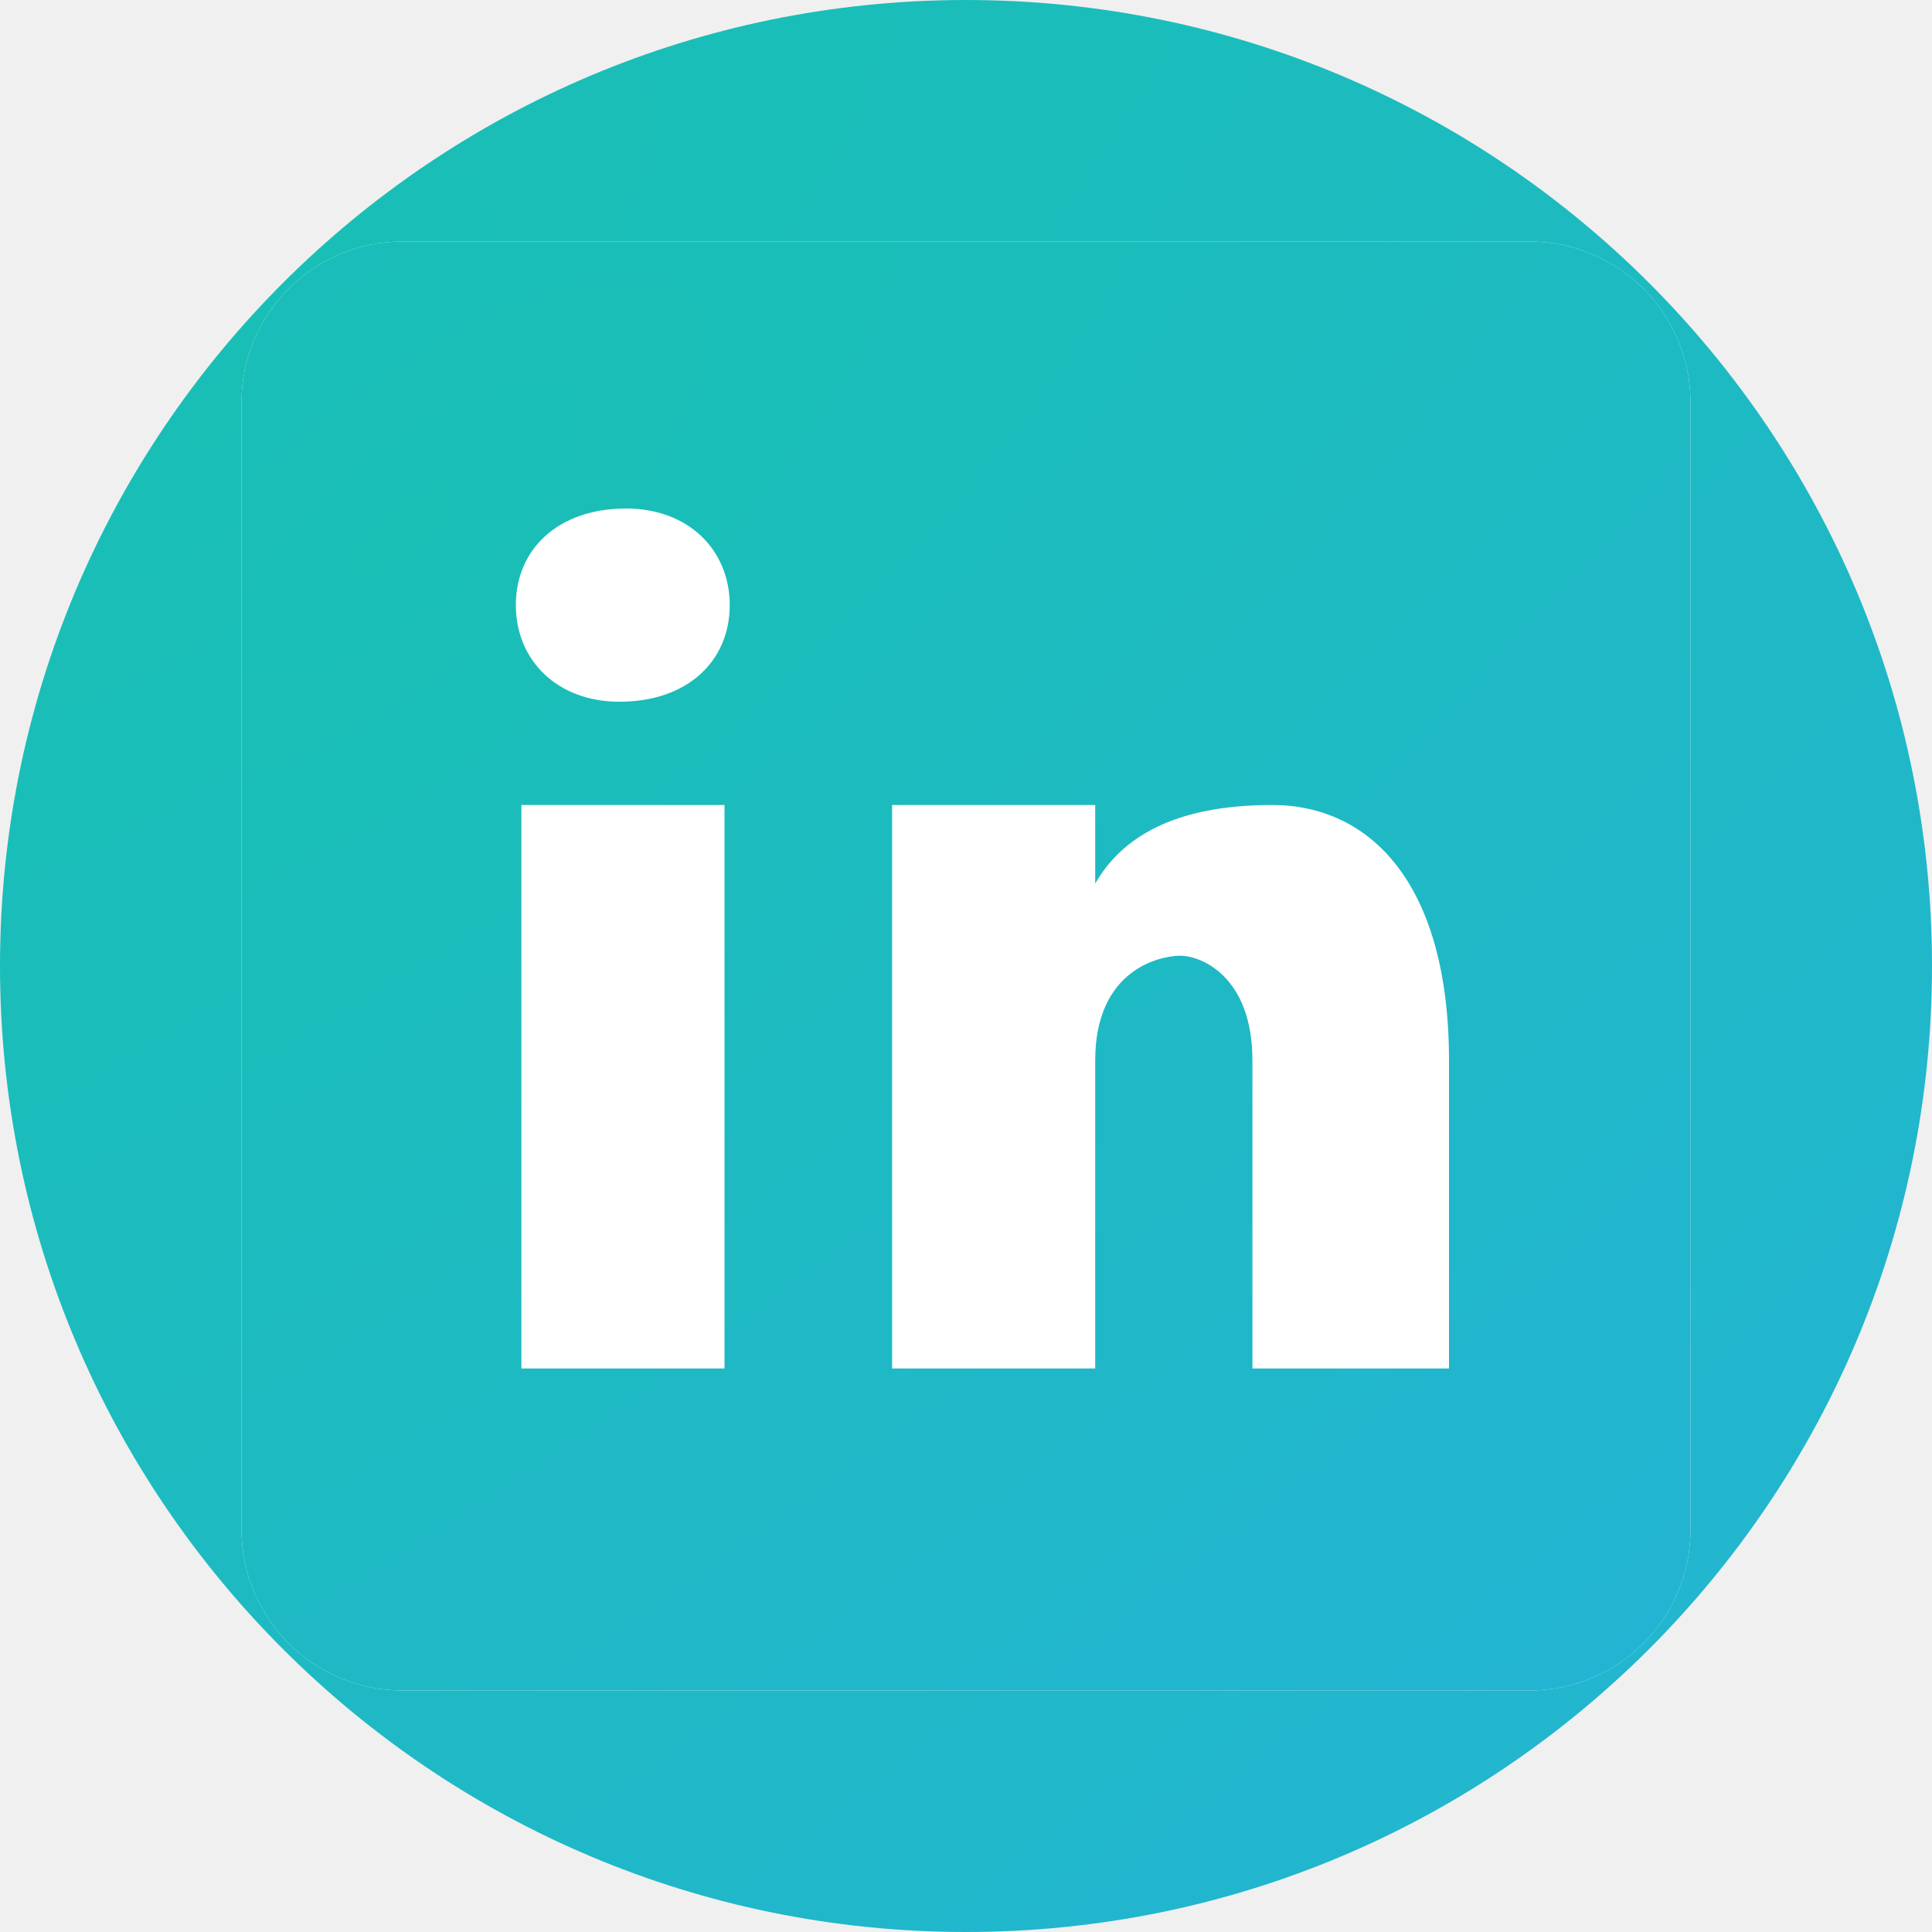
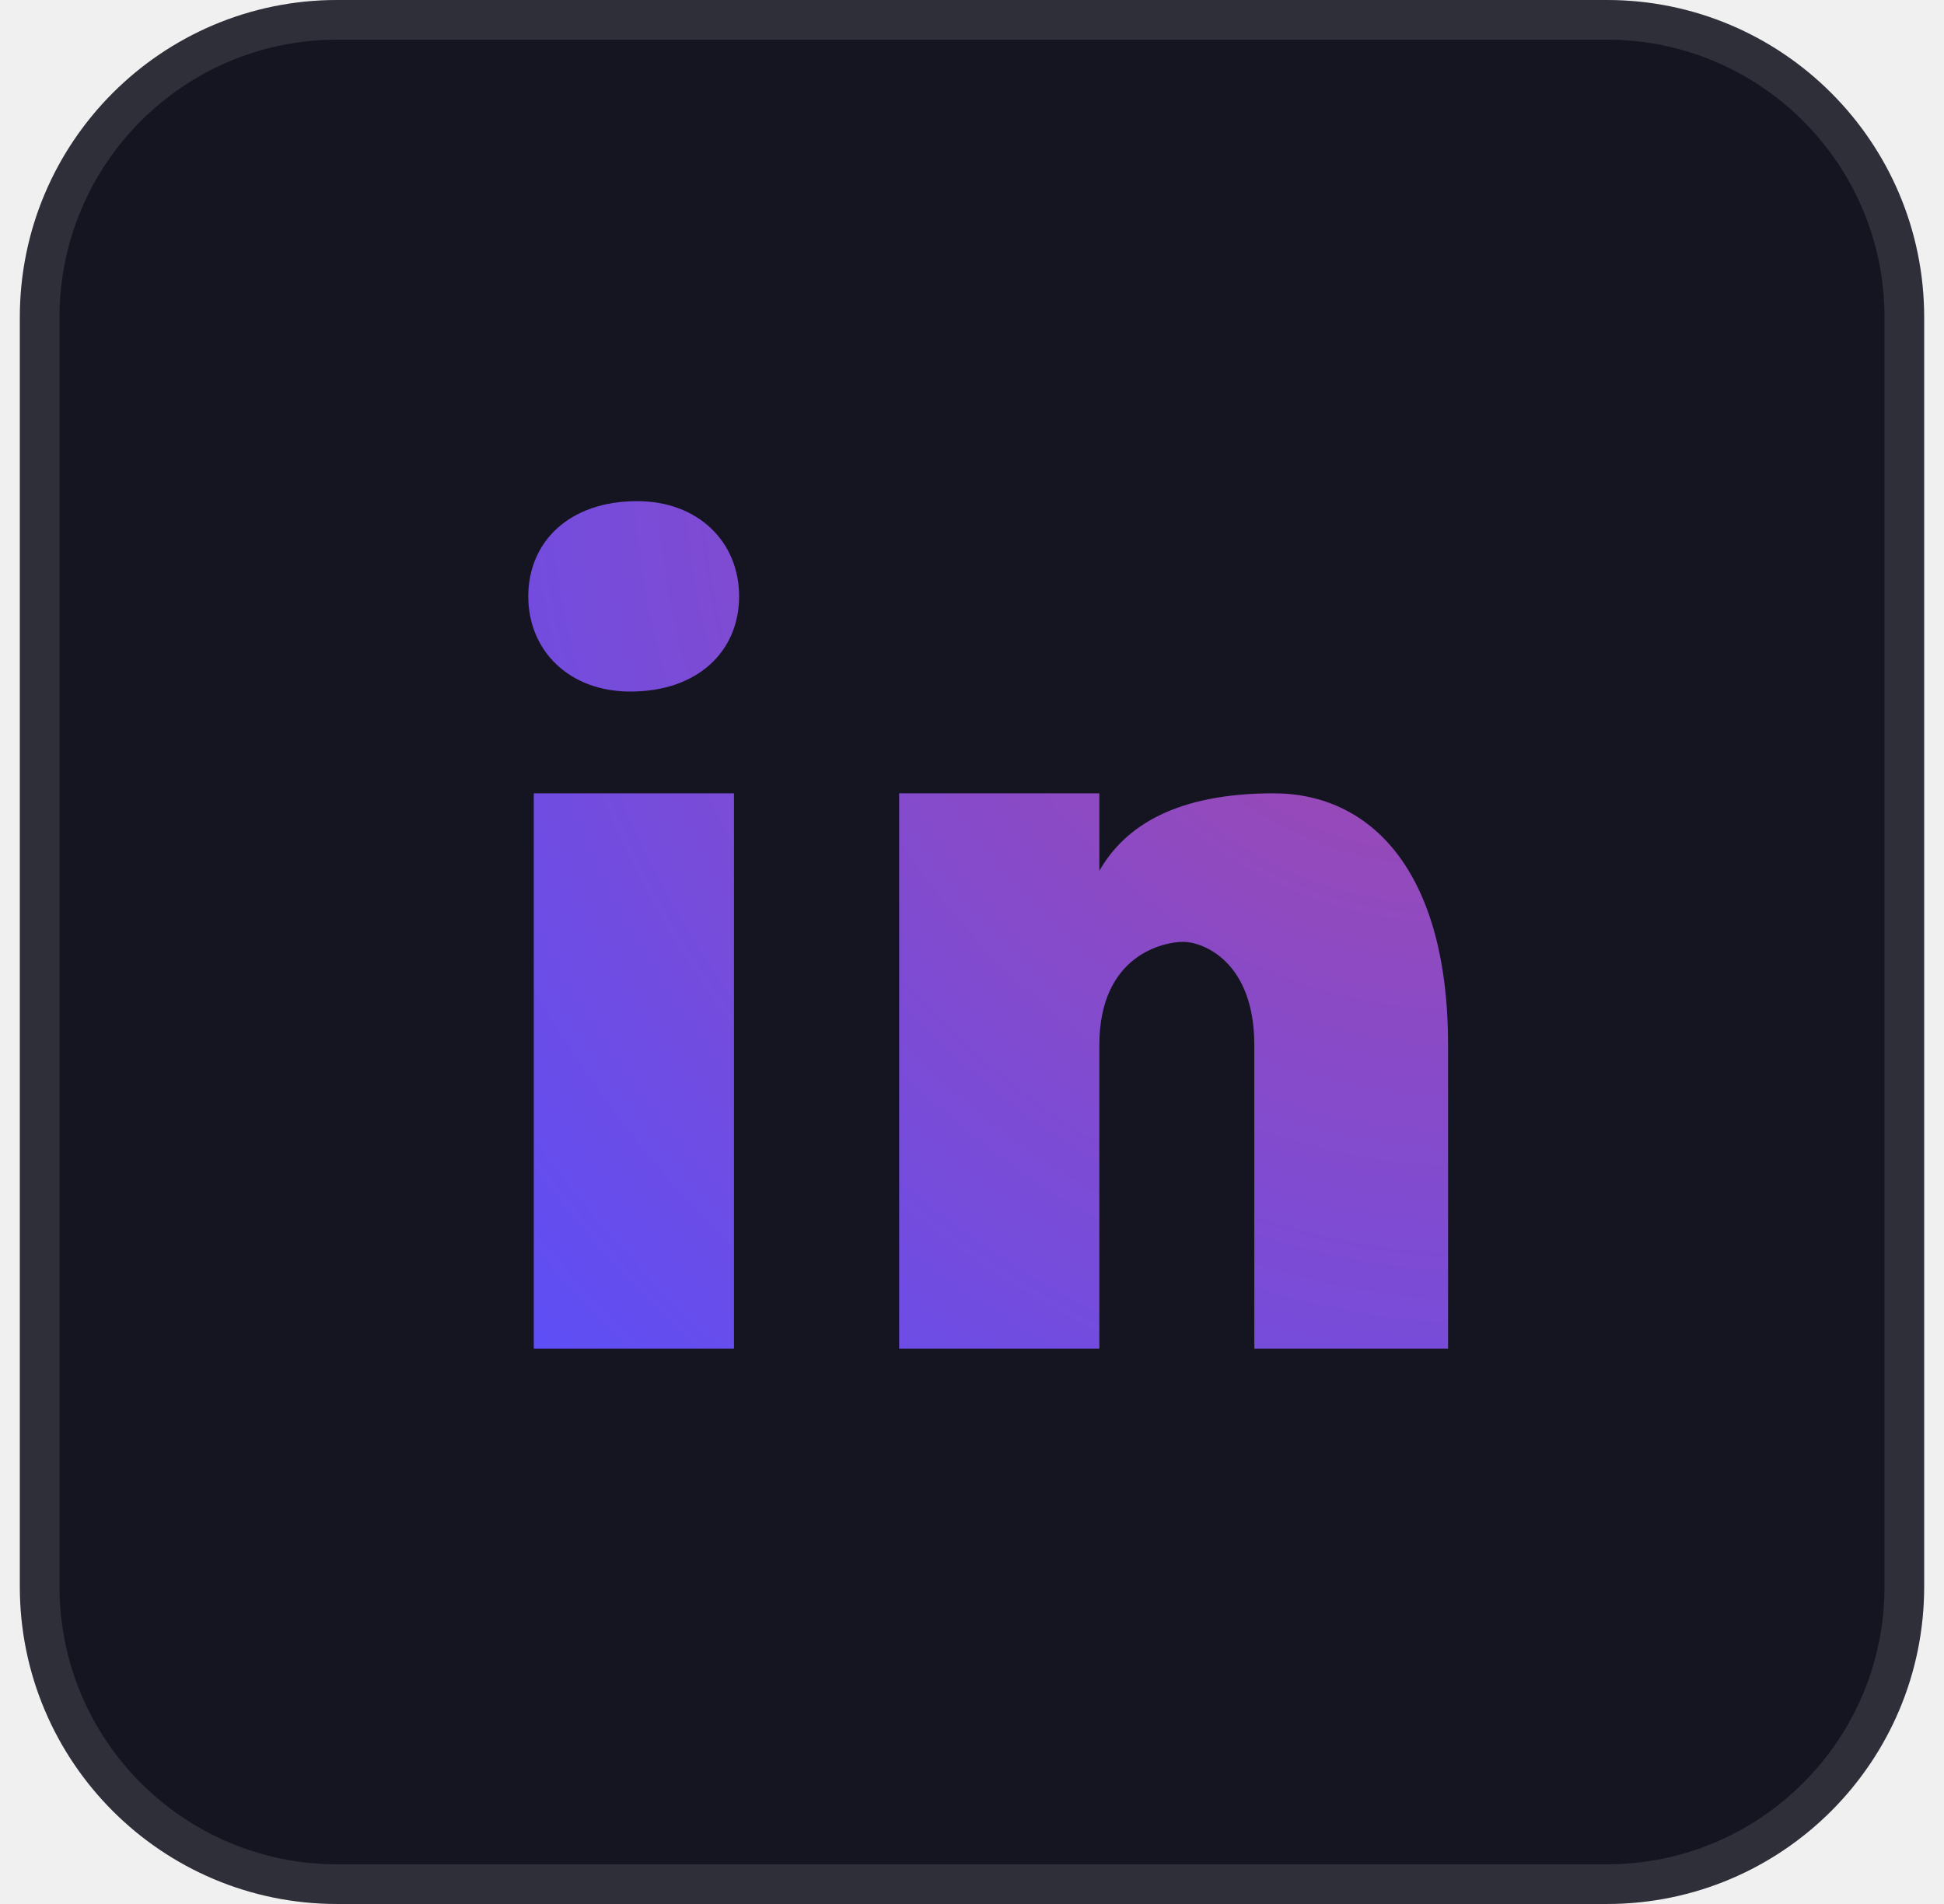
- <svg xmlns="http://www.w3.org/2000/svg" width="48" height="48" viewBox="0 0 48 48" fill="none">
-   <path d="M48 24C48 10.745 37.255 0 24 0C10.745 0 0 10.745 0 24C0 37.255 10.745 48 24 48C37.255 48 48 37.255 48 24Z" fill="url(#paint0_radial_175_530)" />
-   <path d="M38 6H10C7.791 6 6 7.791 6 10V38C6 40.209 7.791 42 10 42H38C40.209 42 42 40.209 42 38V10C42 7.791 40.209 6 38 6Z" fill="white" />
-   <path d="M42 10C42 7.791 40.209 6 38 6H10C7.791 6 6 7.791 6 10V38C6 40.209 7.791 42 10 42H38C40.209 42 42 40.209 42 38V10ZM18 34H12.954V20H18V34ZM15.388 17.434C13.846 17.434 12.816 16.406 12.816 15.034C12.816 13.662 13.844 12.634 15.558 12.634C17.1 12.634 18.13 13.662 18.13 15.034C18.13 16.406 17.102 17.434 15.388 17.434ZM36 34H31.116V26.348C31.116 24.232 29.814 23.744 29.326 23.744C28.838 23.744 27.21 24.07 27.21 26.348C27.21 26.674 27.21 34 27.21 34H22.164V20H27.21V21.954C27.86 20.814 29.162 20 31.604 20C34.046 20 36 21.954 36 26.348V34Z" fill="url(#paint1_radial_175_530)" />
+ <svg xmlns="http://www.w3.org/2000/svg" width="49" height="48" viewBox="0 0 49 48" fill="none">
+   <rect x="0.5" width="48" height="48" rx="8" fill="#151522" />
+   <path fill-rule="evenodd" clip-rule="evenodd" d="M13.454 34H18.5V20H13.454V34ZM13.316 15.034C13.316 16.406 14.346 17.434 15.888 17.434C17.602 17.434 18.63 16.406 18.63 15.034C18.63 13.662 17.6 12.634 16.058 12.634C14.344 12.634 13.316 13.662 13.316 15.034ZM31.616 34H36.5V26.348C36.5 21.954 34.546 20 32.104 20C29.662 20 28.36 20.814 27.71 21.954V20H22.664V34H27.71V26.348C27.71 24.07 29.338 23.744 29.826 23.744C30.314 23.744 31.616 24.232 31.616 26.348V34Z" fill="url(#paint0_radial_390_7474)" />
+   <rect x="1" y="0.5" width="47" height="47" rx="7.5" stroke="white" stroke-opacity="0.11" />
  <defs>
-     <radialGradient id="paint0_radial_175_530" cx="0" cy="0" r="1" gradientUnits="userSpaceOnUse" gradientTransform="translate(5.17241 10.08) rotate(51.0552) scale(54.3104 148.348)">
-       <stop stop-color="#19BFB5" />
-       <stop offset="1" stop-color="#23B4D3" />
-     </radialGradient>
-     <radialGradient id="paint1_radial_175_530" cx="0" cy="0" r="1" gradientUnits="userSpaceOnUse" gradientTransform="translate(9.87931 13.56) rotate(51.0552) scale(40.7328 111.261)">
-       <stop stop-color="#19BFB5" />
-       <stop offset="1" stop-color="#23B4D3" />
+     <radialGradient id="paint0_radial_390_7474" cx="0" cy="0" r="1" gradientUnits="userSpaceOnUse" gradientTransform="translate(35.2877 13.7699) rotate(136.462) scale(30.3621 34.32)">
+       <stop stop-color="#A648A8" />
+       <stop offset="1" stop-color="#5C4EF7" />
    </radialGradient>
  </defs>
</svg>
